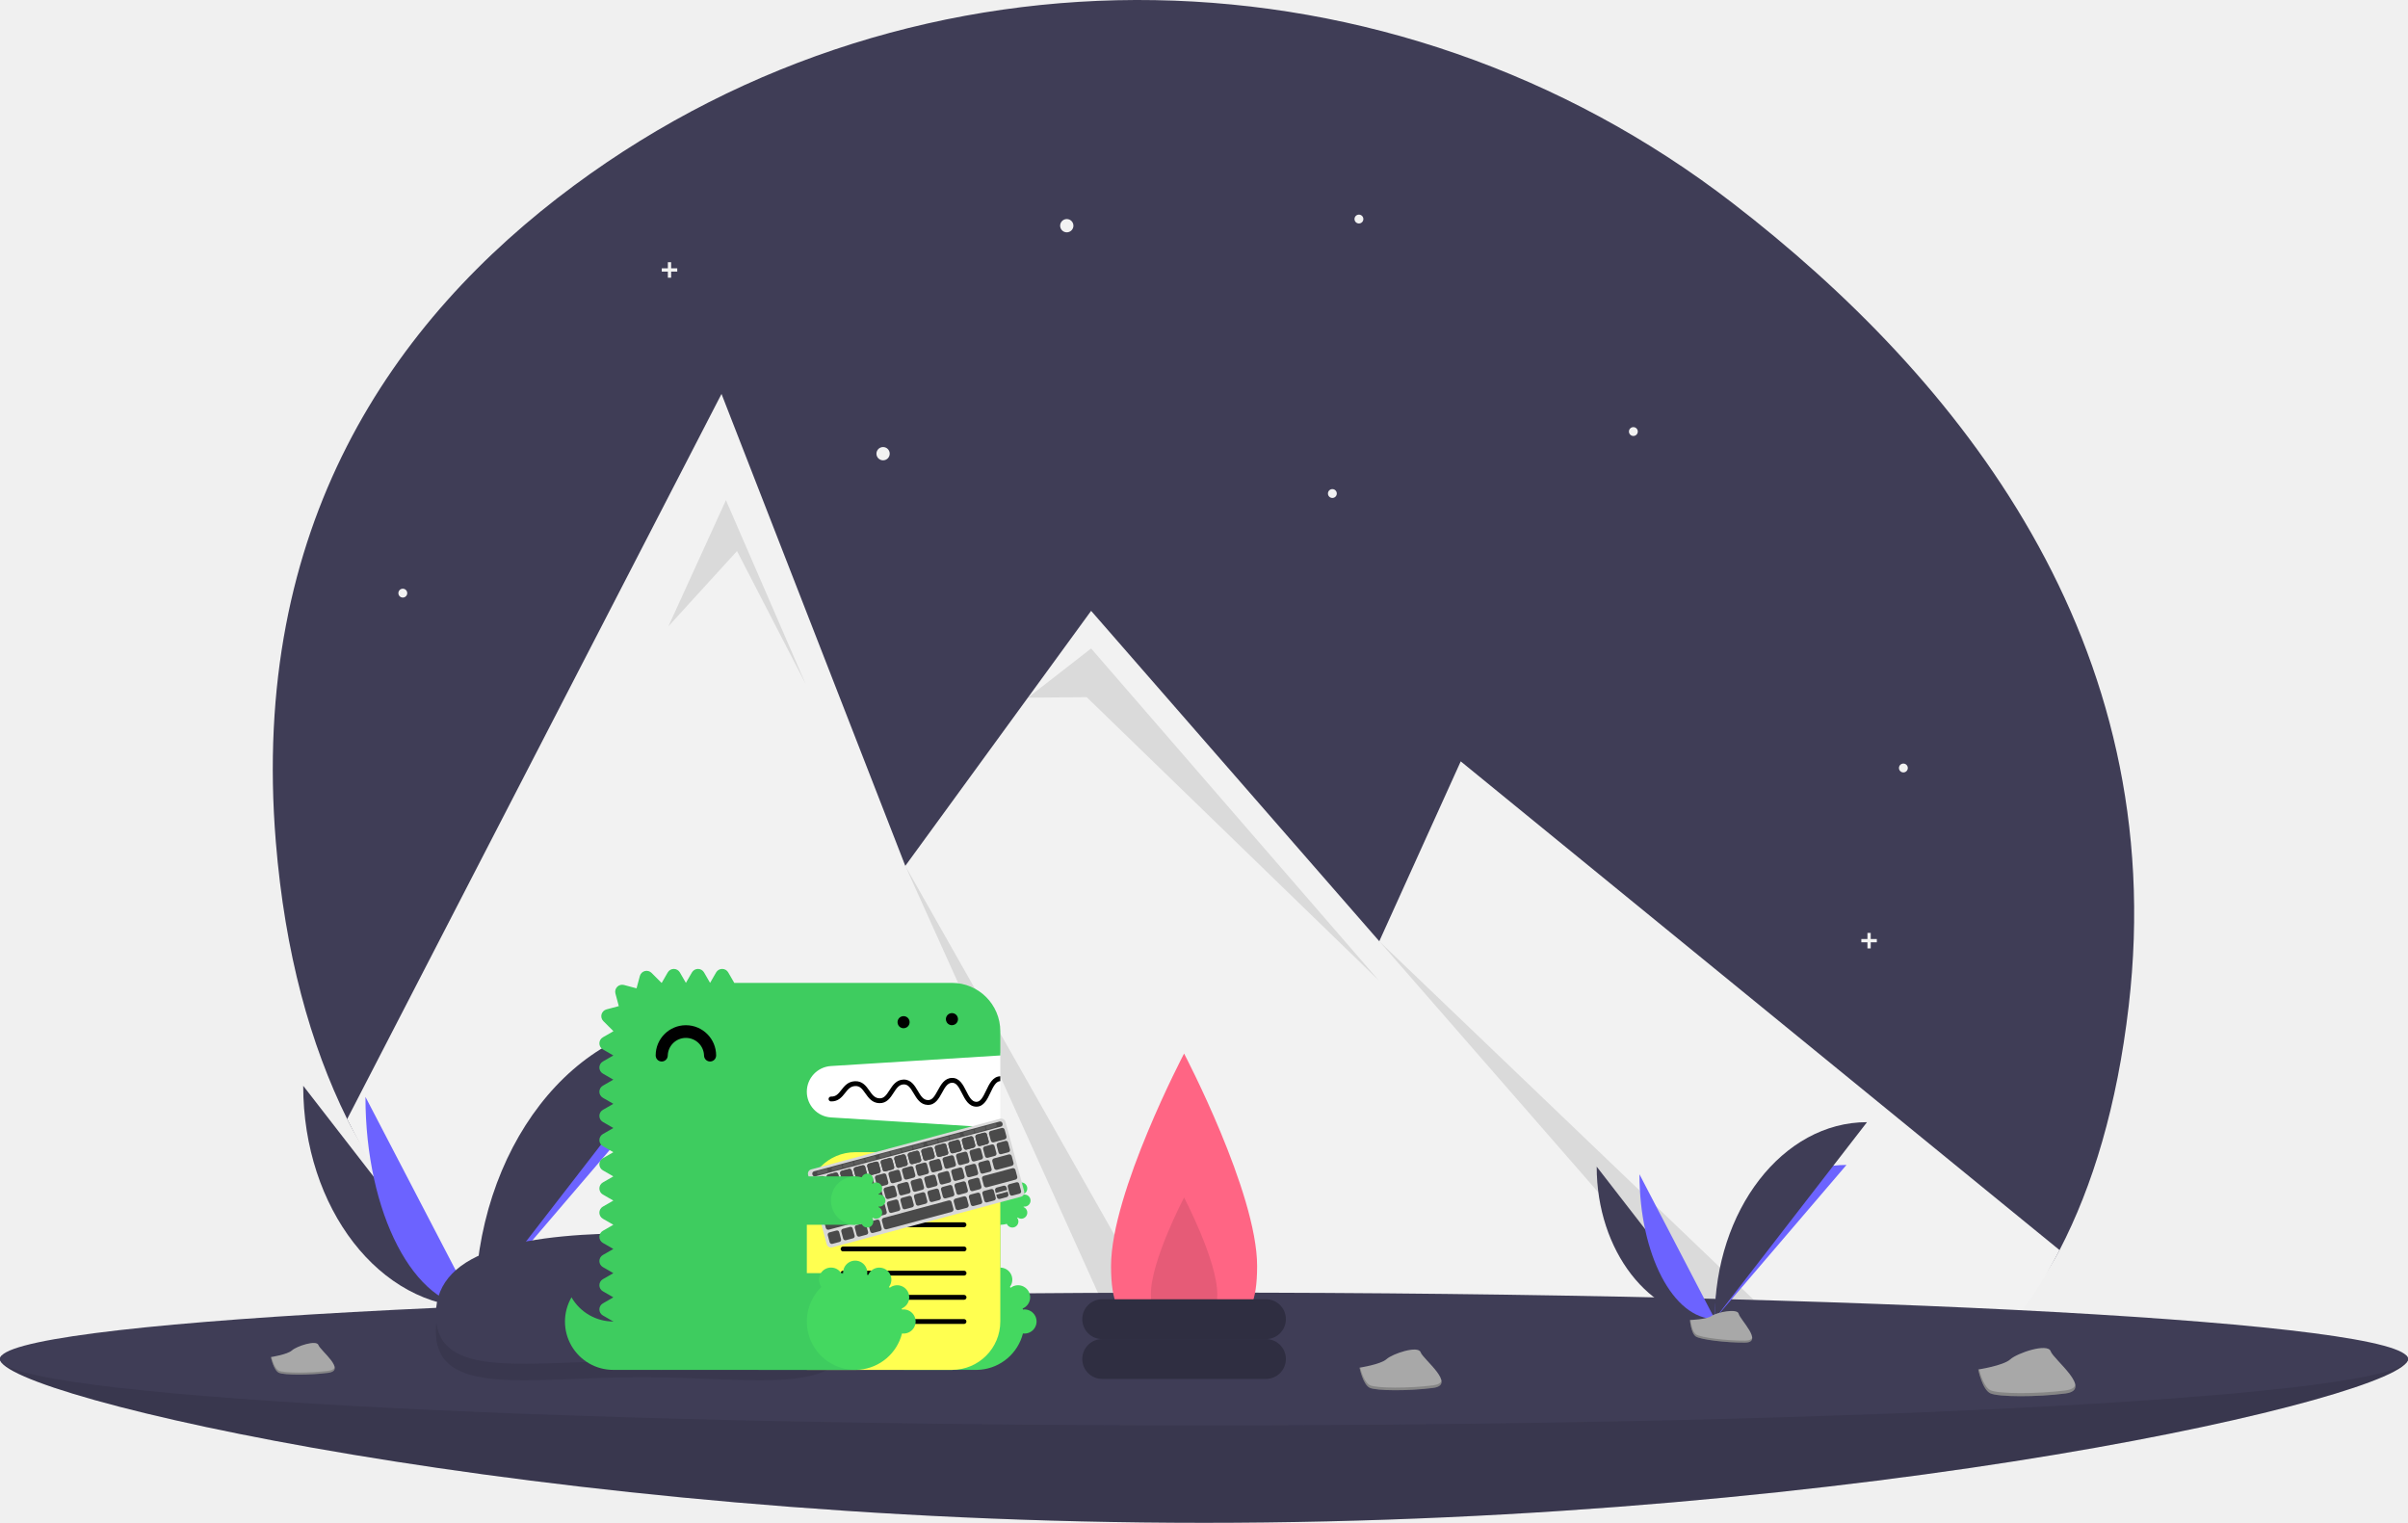
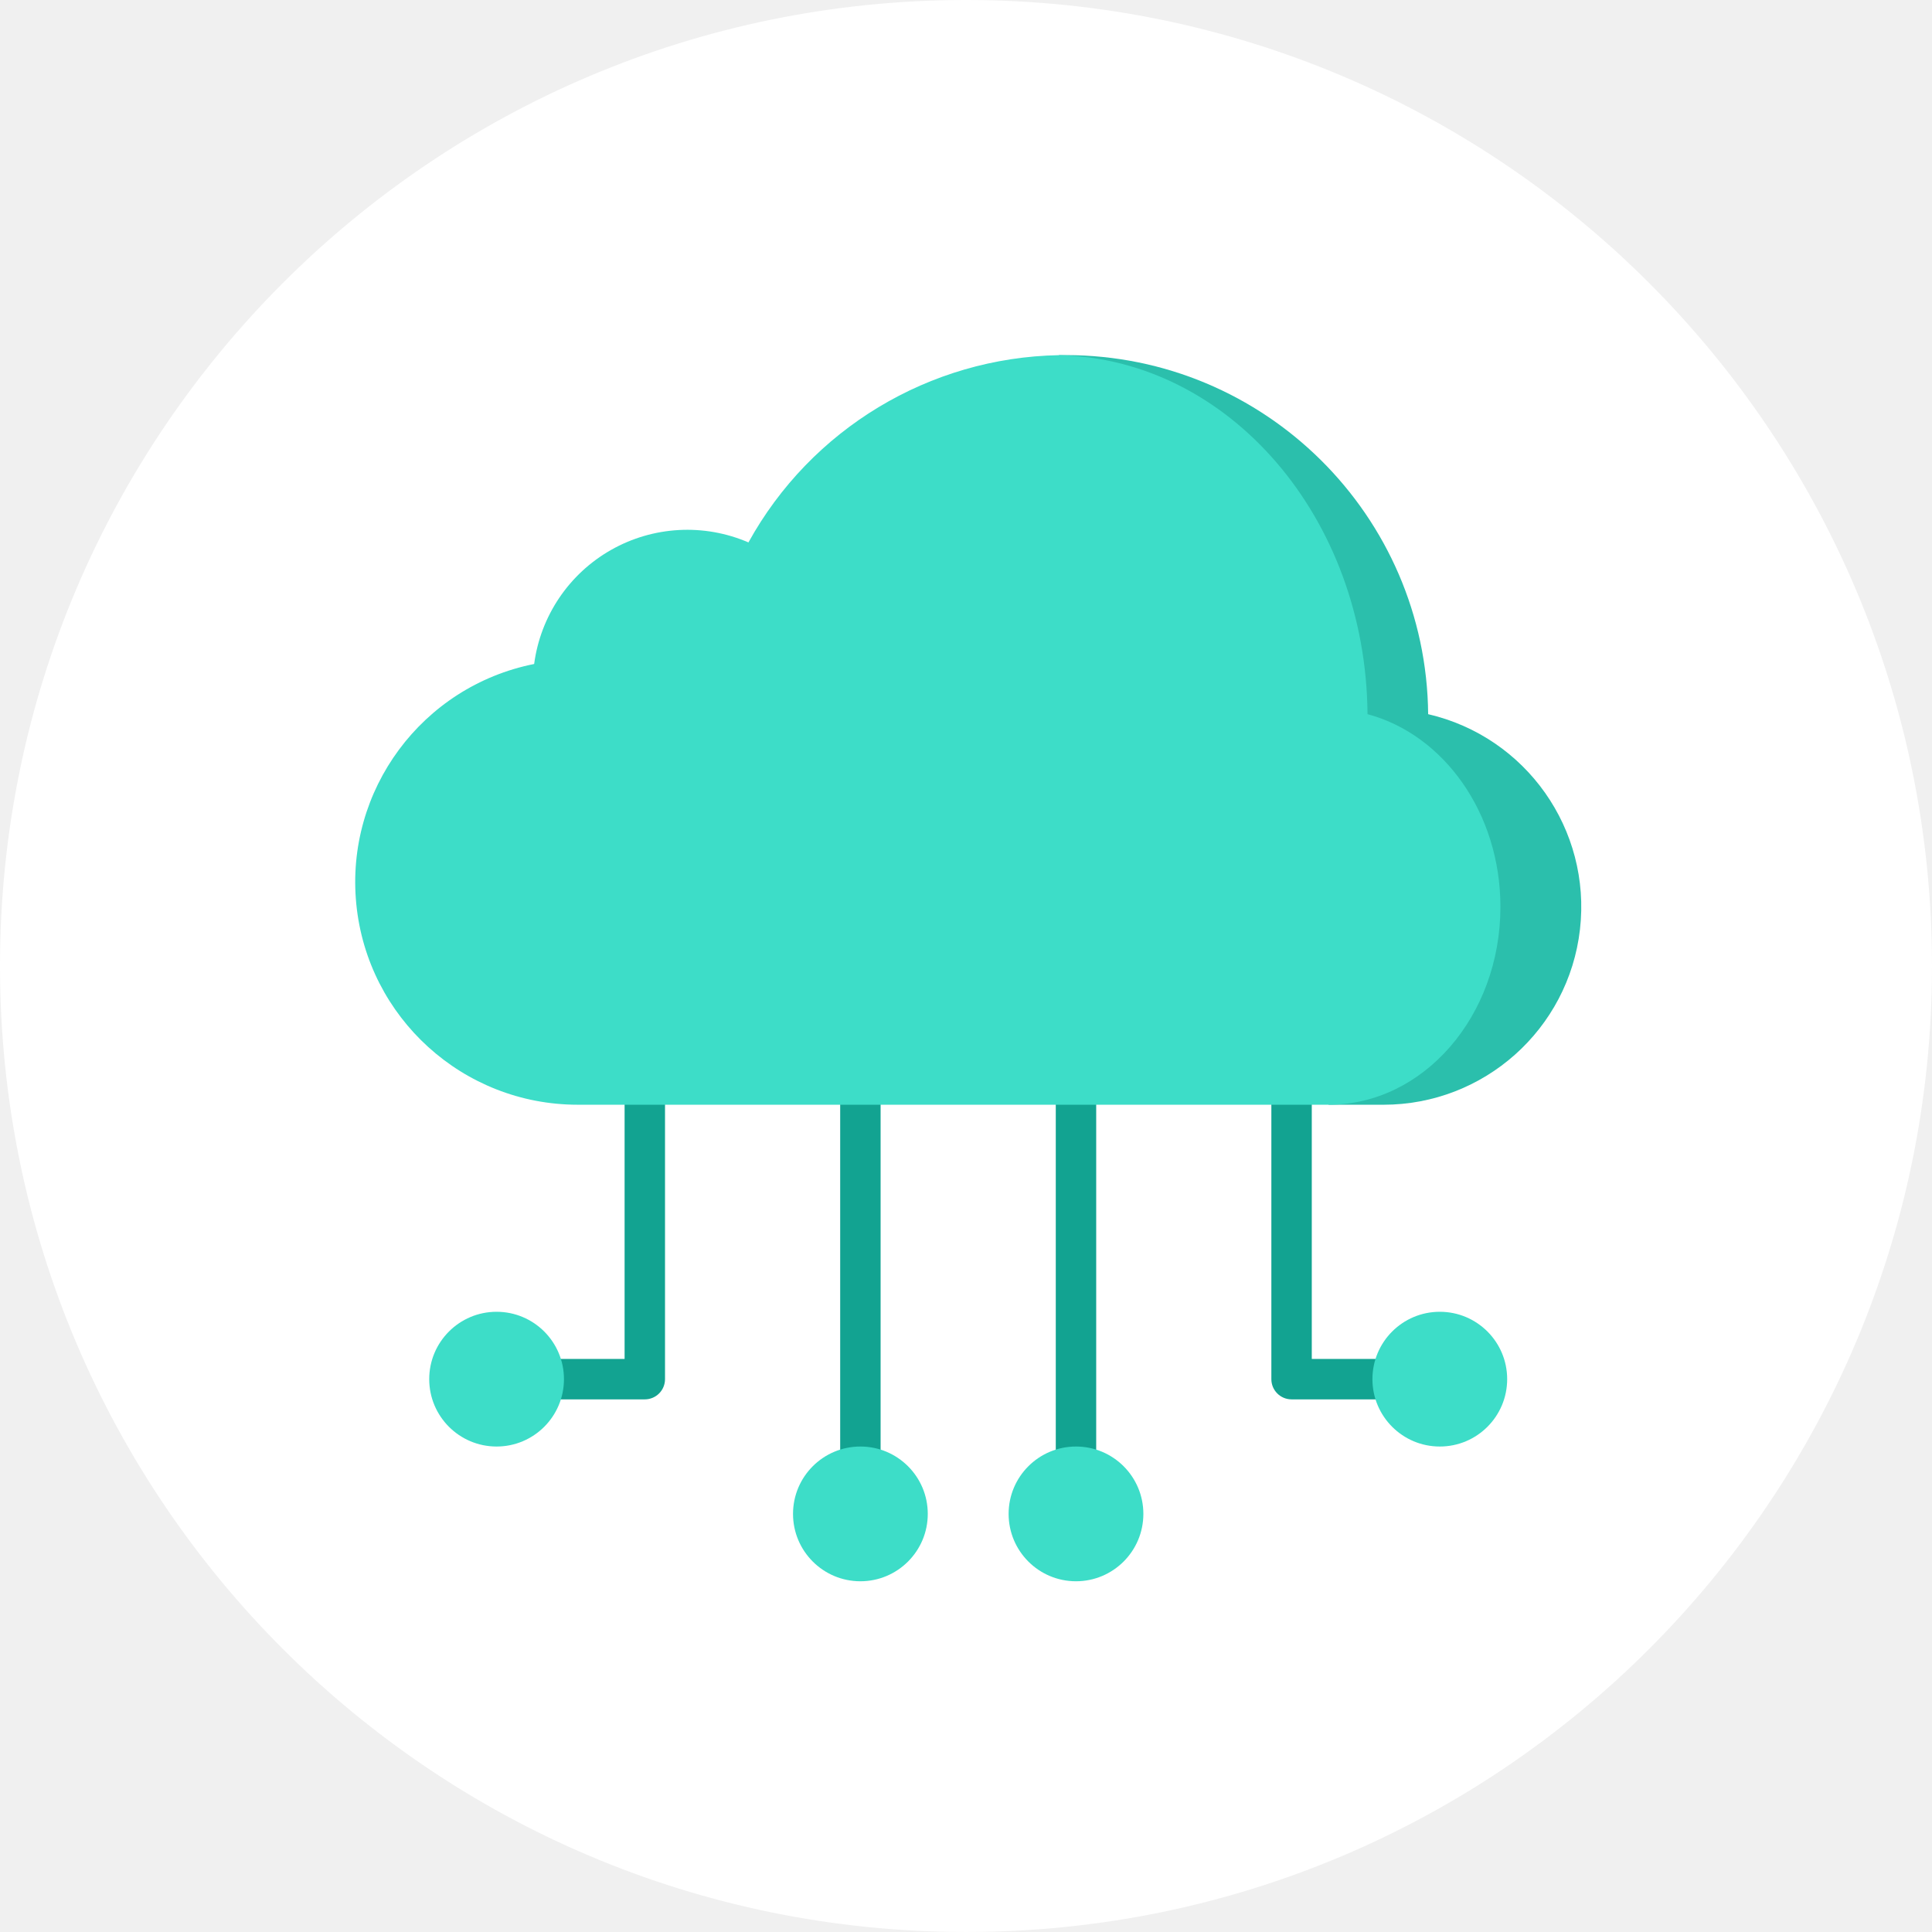
- <svg xmlns="http://www.w3.org/2000/svg" width="1088" height="687.962" viewBox="0 0 1088 687.962">
-   <g id="Group_12" data-name="Group 12" transform="translate(-57 -56)">
-     <g id="Group_11" data-name="Group 11" transform="translate(57 56)">
-       <path id="Path_83" data-name="Path 83" d="M1017.81,560.461c-5.27,45.15-16.22,81.4-31.25,110.31-20,38.52-54.21,54.04-84.77,70.28a193.275,193.275,0,0,1-27.46,11.94c-55.61,19.3-117.85,14.18-166.74,3.99a657.282,657.282,0,0,0-104.09-13.16q-14.97-.675-29.97-.67c-15.42.02-293.07,5.29-360.67-131.57-16.69-33.76-28.13-75-32.24-125.27-11.63-142.12,52.29-235.46,134.74-296.47,155.97-115.41,369.76-110.57,523.43,7.88C941.15,276.621,1036.99,396.031,1017.81,560.461Z" transform="translate(-56 -106.019)" fill="#3f3d56" />
-       <path id="Path_84" data-name="Path 84" d="M986.56,670.771c-20,38.52-47.21,64.04-77.77,80.28a193.272,193.272,0,0,1-27.46,11.94c-55.61,19.3-117.85,14.18-166.74,3.99a657.3,657.3,0,0,0-104.09-13.16q-14.97-.675-29.97-.67-23.13.03-46.25,1.72c-100.17,7.36-253.82-6.43-321.42-143.29L382,283.981,444.95,445.6l20.09,51.59,55.37-75.98L549,381.981l130.2,149.27,36.8-81.27L970.78,657.9l14.21,11.59Z" transform="translate(-56 -106.019)" fill="#f2f2f2" />
-       <path id="Path_85" data-name="Path 85" d="M302,282.962l26-57,36,83-31-60Z" opacity="0.1" />
-       <path id="Path_86" data-name="Path 86" d="M610.5,753.821q-14.97-.675-29.97-.67L465.04,497.191Z" transform="translate(-56 -106.019)" opacity="0.1" />
-       <path id="Path_87" data-name="Path 87" d="M464.411,315.191,493,292.962l130,150-132-128Z" opacity="0.1" />
-       <path id="Path_88" data-name="Path 88" d="M908.79,751.051a193.265,193.265,0,0,1-27.46,11.94L679.2,531.251Z" transform="translate(-56 -106.019)" opacity="0.1" />
-       <circle id="Ellipse_11" data-name="Ellipse 11" cx="3" cy="3" r="3" transform="translate(479 98.962)" fill="#f2f2f2" />
-       <circle id="Ellipse_12" data-name="Ellipse 12" cx="3" cy="3" r="3" transform="translate(396 201.962)" fill="#f2f2f2" />
-       <circle id="Ellipse_13" data-name="Ellipse 13" cx="2" cy="2" r="2" transform="translate(600 220.962)" fill="#f2f2f2" />
-       <circle id="Ellipse_14" data-name="Ellipse 14" cx="2" cy="2" r="2" transform="translate(180 265.962)" fill="#f2f2f2" />
-       <circle id="Ellipse_15" data-name="Ellipse 15" cx="2" cy="2" r="2" transform="translate(612 96.962)" fill="#f2f2f2" />
-       <circle id="Ellipse_16" data-name="Ellipse 16" cx="2" cy="2" r="2" transform="translate(736 192.962)" fill="#f2f2f2" />
-       <circle id="Ellipse_17" data-name="Ellipse 17" cx="2" cy="2" r="2" transform="translate(858 344.962)" fill="#f2f2f2" />
-       <path id="Path_89" data-name="Path 89" d="M306,121.222h-2.76v-2.76h-1.48v2.76H299V122.7h2.76v2.759h1.48V122.7H306Z" fill="#f2f2f2" />
-       <path id="Path_90" data-name="Path 90" d="M848,424.222h-2.76v-2.76h-1.48v2.76H841V425.7h2.76v2.759h1.48V425.7H848Z" fill="#f2f2f2" />
-       <path id="Path_91" data-name="Path 91" d="M1144,719.981c0,16.569-243.557,74-544,74s-544-57.431-544-74,243.557,14,544,14S1144,703.413,1144,719.981Z" transform="translate(-56 -106.019)" fill="#3f3d56" />
-       <path id="Path_92" data-name="Path 92" d="M1144,719.981c0,16.569-243.557,74-544,74s-544-57.431-544-74,243.557,14,544,14S1144,703.413,1144,719.981Z" transform="translate(-56 -106.019)" opacity="0.1" />
-       <ellipse id="Ellipse_18" data-name="Ellipse 18" cx="544" cy="30" rx="544" ry="30" transform="translate(0 583.962)" fill="#3f3d56" />
-       <path id="Path_93" data-name="Path 93" d="M624,677.981c0,33.137-14.775,24-33,24s-33,9.137-33-24,33-96,33-96S624,644.844,624,677.981Z" transform="translate(-56 -106.019)" fill="#ff6584" />
-       <path id="Path_94" data-name="Path 94" d="M606,690.66c0,15.062-6.716,10.909-15,10.909s-15,4.153-15-10.909,15-43.636,15-43.636S606,675.6,606,690.66Z" transform="translate(-56 -106.019)" opacity="0.1" />
-       <rect id="Rectangle_97" data-name="Rectangle 97" width="92" height="18" rx="9" transform="translate(489 604.962)" fill="#2f2e41" />
-       <rect id="Rectangle_98" data-name="Rectangle 98" width="92" height="18" rx="9" transform="translate(489 586.962)" fill="#2f2e41" />
-       <path id="Path_95" data-name="Path 95" d="M193,596.547c0,55.343,34.719,100.126,77.626,100.126" transform="translate(-56 -106.019)" fill="#3f3d56" />
-       <path id="Path_96" data-name="Path 96" d="M270.626,696.673c0-55.965,38.745-101.251,86.626-101.251" transform="translate(-56 -106.019)" fill="#6c63ff" />
-       <path id="Path_97" data-name="Path 97" d="M221.125,601.564c0,52.57,22.14,95.109,49.5,95.109" transform="translate(-56 -106.019)" fill="#6c63ff" />
-       <path id="Path_98" data-name="Path 98" d="M270.626,696.673c0-71.511,44.783-129.377,100.126-129.377" transform="translate(-56 -106.019)" fill="#3f3d56" />
-       <path id="Path_99" data-name="Path 99" d="M254.3,697.379s11.009-.339,14.326-2.7,16.934-5.183,17.757-1.395,16.544,18.844,4.115,18.945-28.879-1.936-32.19-3.953S254.3,697.379,254.3,697.379Z" transform="translate(-56 -106.019)" fill="#a8a8a8" />
-       <path id="Path_100" data-name="Path 100" d="M290.716,710.909c-12.429.1-28.879-1.936-32.19-3.953-2.522-1.536-3.527-7.048-3.863-9.591l-.368.014s.7,8.879,4.009,10.9,19.761,4.053,32.19,3.953c3.588-.029,4.827-1.305,4.759-3.2C294.755,710.174,293.386,710.887,290.716,710.909Z" transform="translate(-56 -106.019)" opacity="0.2" />
-       <path id="Path_101" data-name="Path 101" d="M777.429,633.081c0,38.029,23.857,68.8,53.341,68.8" transform="translate(-56 -106.019)" fill="#3f3d56" />
-       <path id="Path_102" data-name="Path 102" d="M830.769,701.882c0-38.456,26.623-69.575,59.525-69.575" transform="translate(-56 -106.019)" fill="#6c63ff" />
-       <path id="Path_103" data-name="Path 103" d="M796.755,636.528c0,36.124,15.213,65.354,34.014,65.354" transform="translate(-56 -106.019)" fill="#6c63ff" />
-       <path id="Path_104" data-name="Path 104" d="M830.769,701.882c0-49.139,30.773-88.9,68.8-88.9" transform="translate(-56 -106.019)" fill="#3f3d56" />
-       <path id="Path_105" data-name="Path 105" d="M819.548,702.367s7.565-.233,9.844-1.856,11.636-3.562,12.2-.958,11.368,12.949,2.828,13.018-19.844-1.33-22.119-2.716S819.548,702.367,819.548,702.367Z" transform="translate(-56 -106.019)" fill="#a8a8a8" />
-       <path id="Path_106" data-name="Path 106" d="M844.574,711.664c-8.54.069-19.844-1.33-22.119-2.716-1.733-1.056-2.423-4.843-2.654-6.59l-.253.01s.479,6.1,2.755,7.487,13.579,2.785,22.119,2.716c2.465-.02,3.317-.9,3.27-2.2C847.349,711.159,846.409,711.649,844.574,711.664Z" transform="translate(-56 -106.019)" opacity="0.2" />
-       <path id="Path_107" data-name="Path 107" d="M949.813,724.718s11.36-1.729,14.5-4.591,16.89-7.488,18.217-3.667,19.494,17.447,6.633,19.107-30.153,1.609-33.835-.065S949.813,724.718,949.813,724.718Z" transform="translate(-56 -106.019)" fill="#a8a8a8" />
-       <path id="Path_108" data-name="Path 108" d="M989.228,734.173c-12.86,1.659-30.153,1.609-33.835-.065-2.8-1.275-4.535-6.858-5.2-9.45l-.379.061s1.833,9.109,5.516,10.783,20.975,1.725,33.835.065c3.712-.479,4.836-1.956,4.529-3.906C993.319,732.907,991.991,733.817,989.228,734.173Z" transform="translate(-56 -106.019)" opacity="0.2" />
-       <path id="Path_109" data-name="Path 109" d="M670.26,723.9s9.587-1.459,12.237-3.875,14.255-6.32,15.374-3.095,16.452,14.725,5.6,16.125-25.448,1.358-28.555-.055S670.26,723.9,670.26,723.9Z" transform="translate(-56 -106.019)" fill="#a8a8a8" />
-       <path id="Path_110" data-name="Path 110" d="M703.524,731.875c-10.853,1.4-25.448,1.358-28.555-.055-2.367-1.076-3.827-5.788-4.39-7.976l-.32.051s1.547,7.687,4.655,9.1,17.7,1.456,28.555.055c3.133-.4,4.081-1.651,3.822-3.3C706.977,730.807,705.856,731.575,703.524,731.875Z" transform="translate(-56 -106.019)" opacity="0.2" />
-       <path id="Path_111" data-name="Path 111" d="M178.389,719.109s7.463-1.136,9.527-3.016,11.1-4.92,11.969-2.409,12.808,11.463,4.358,12.553-19.811,1.057-22.23-.043S178.389,719.109,178.389,719.109Z" transform="translate(-56 -106.019)" fill="#a8a8a8" />
-       <path id="Path_112" data-name="Path 112" d="M204.285,725.321c-8.449,1.09-19.811,1.057-22.23-.043-1.842-.838-2.979-4.506-3.417-6.209l-.249.04s1.2,5.984,3.624,7.085,13.781,1.133,22.23.043c2.439-.315,3.177-1.285,2.976-2.566C206.973,724.489,206.1,725.087,204.285,725.321Z" transform="translate(-56 -106.019)" opacity="0.2" />
-       <path id="Path_113" data-name="Path 113" d="M439.7,707.337c0,30.22-42.124,20.873-93.7,20.873s-93.074,9.347-93.074-20.873,42.118-36.793,93.694-36.793S439.7,677.117,439.7,707.337Z" transform="translate(-56 -106.019)" opacity="0.1" />
-       <path id="Path_114" data-name="Path 114" d="M439.7,699.9c0,30.22-42.124,20.873-93.7,20.873s-93.074,9.347-93.074-20.873S295.04,663.1,346.616,663.1,439.7,669.676,439.7,699.9Z" transform="translate(-56 -106.019)" fill="#3f3d56" />
+ <svg xmlns="http://www.w3.org/2000/svg" viewBox="0 0 149.661 149.661">
+   <defs>
+     <clipPath id="cloud">
+       <circle cx="74.83" cy="74.83" r="74.83" transform="translate(0 0)" />
+     </clipPath>
+   </defs>
+   <g transform="translate(-603 -889)">
+     <g style="clip-path:url(#cloud);" transform="translate(603 889)">
+       <circle style="fill:#fff;" cx="79.71" cy="79.71" r="79.71" transform="translate(-3.253 -4.338)" />
    </g>
-     <g id="docusaurus_keytar" transform="translate(312.271 493.733)">
-       <path id="Path_40" data-name="Path 40" d="M99,52h91.791V89.153H99Z" transform="translate(5.904 -14.001)" fill="#fff" fill-rule="evenodd" />
-       <path id="Path_41" data-name="Path 41" d="M24.855,163.927A21.828,21.828,0,0,1,5.947,153a21.829,21.829,0,0,0,18.908,32.782H46.71V163.927Z" transform="translate(-3 -4.634)" fill="#3ecc5f" fill-rule="evenodd" />
-       <path id="Path_42" data-name="Path 42" d="M121.861,61.1l76.514-4.782V45.39A21.854,21.854,0,0,0,176.52,23.535H78.173L75.441,18.8a3.154,3.154,0,0,0-5.464,0l-2.732,4.732L64.513,18.8a3.154,3.154,0,0,0-5.464,0l-2.732,4.732L53.586,18.8a3.154,3.154,0,0,0-5.464,0L45.39,23.535c-.024,0-.046,0-.071,0l-4.526-4.525a3.153,3.153,0,0,0-5.276,1.414l-1.5,5.577-5.674-1.521a3.154,3.154,0,0,0-3.863,3.864L26,34.023l-5.575,1.494a3.155,3.155,0,0,0-1.416,5.278l4.526,4.526c0,.023,0,.046,0,.07L18.8,48.122a3.154,3.154,0,0,0,0,5.464l4.732,2.732L18.8,59.05a3.154,3.154,0,0,0,0,5.464l4.732,2.732L18.8,69.977a3.154,3.154,0,0,0,0,5.464l4.732,2.732L18.8,80.9a3.154,3.154,0,0,0,0,5.464L23.535,89.1,18.8,91.832a3.154,3.154,0,0,0,0,5.464l4.732,2.732L18.8,102.76a3.154,3.154,0,0,0,0,5.464l4.732,2.732L18.8,113.687a3.154,3.154,0,0,0,0,5.464l4.732,2.732L18.8,124.615a3.154,3.154,0,0,0,0,5.464l4.732,2.732L18.8,135.542a3.154,3.154,0,0,0,0,5.464l4.732,2.732L18.8,146.469a3.154,3.154,0,0,0,0,5.464l4.732,2.732L18.8,157.4a3.154,3.154,0,0,0,0,5.464l4.732,2.732L18.8,168.324a3.154,3.154,0,0,0,0,5.464l4.732,2.732A21.854,21.854,0,0,0,45.39,198.375H176.52a21.854,21.854,0,0,0,21.855-21.855V89.1l-76.514-4.782a11.632,11.632,0,0,1,0-23.219" transform="translate(-1.681 -17.226)" fill="#3ecc5f" fill-rule="evenodd" />
-       <path id="Path_43" data-name="Path 43" d="M143,186.71h32.782V143H143Z" transform="translate(9.984 -5.561)" fill="#3ecc5f" fill-rule="evenodd" />
-       <path id="Path_44" data-name="Path 44" d="M196.71,159.855a5.438,5.438,0,0,0-.7.07c-.042-.164-.081-.329-.127-.493a5.457,5.457,0,1,0-5.4-9.372q-.181-.185-.366-.367a5.454,5.454,0,1,0-9.384-5.4c-.162-.046-.325-.084-.486-.126a5.467,5.467,0,1,0-10.788,0c-.162.042-.325.08-.486.126a5.457,5.457,0,1,0-9.384,5.4,21.843,21.843,0,1,0,36.421,21.02,5.452,5.452,0,1,0,.7-10.858" transform="translate(10.912 -6.025)" fill="#44d860" fill-rule="evenodd" />
-       <path id="Path_45" data-name="Path 45" d="M153,124.855h32.782V103H153Z" transform="translate(10.912 -9.271)" fill="#3ecc5f" fill-rule="evenodd" />
-       <path id="Path_46" data-name="Path 46" d="M194.855,116.765a2.732,2.732,0,1,0,0-5.464,2.811,2.811,0,0,0-.349.035c-.022-.082-.04-.164-.063-.246a2.733,2.733,0,0,0-1.052-5.253,2.7,2.7,0,0,0-1.648.566q-.09-.093-.184-.184a2.7,2.7,0,0,0,.553-1.633,2.732,2.732,0,0,0-5.245-1.07,10.928,10.928,0,1,0,0,21.031,2.732,2.732,0,0,0,5.245-1.07,2.7,2.7,0,0,0-.553-1.633q.093-.09.184-.184a2.7,2.7,0,0,0,1.648.566,2.732,2.732,0,0,0,1.052-5.253c.023-.081.042-.164.063-.246a2.814,2.814,0,0,0,.349.035" transform="translate(12.767 -9.377)" fill="#44d860" fill-rule="evenodd" />
-       <path id="Path_47" data-name="Path 47" d="M65.087,56.891a2.732,2.732,0,0,1-2.732-2.732,8.2,8.2,0,0,0-16.391,0,2.732,2.732,0,0,1-5.464,0,13.659,13.659,0,0,1,27.319,0,2.732,2.732,0,0,1-2.732,2.732" transform="translate(0.478 -15.068)" fill-rule="evenodd" />
-       <path id="Path_48" data-name="Path 48" d="M103,191.347h65.565a21.854,21.854,0,0,0,21.855-21.855V93H124.855A21.854,21.854,0,0,0,103,114.855Z" transform="translate(6.275 -10.199)" fill="#ffff50" fill-rule="evenodd" />
-       <path id="Path_49" data-name="Path 49" d="M173.216,129.787H118.535a1.093,1.093,0,1,1,0-2.185h54.681a1.093,1.093,0,0,1,0,2.185m0,21.855H118.535a1.093,1.093,0,1,1,0-2.186h54.681a1.093,1.093,0,0,1,0,2.186m0,21.855H118.535a1.093,1.093,0,1,1,0-2.185h54.681a1.093,1.093,0,0,1,0,2.185m0-54.434H118.535a1.093,1.093,0,1,1,0-2.185h54.681a1.093,1.093,0,0,1,0,2.185m0,21.652H118.535a1.093,1.093,0,1,1,0-2.186h54.681a1.093,1.093,0,0,1,0,2.186m0,21.855H118.535a1.093,1.093,0,1,1,0-2.186h54.681a1.093,1.093,0,0,1,0,2.186M189.585,61.611c-.013,0-.024-.007-.037-.005-3.377.115-4.974,3.492-6.384,6.472-1.471,3.114-2.608,5.139-4.473,5.078-2.064-.074-3.244-2.406-4.494-4.874-1.436-2.835-3.075-6.049-6.516-5.929-3.329.114-4.932,3.053-6.346,5.646-1.5,2.762-2.529,4.442-4.5,4.364-2.106-.076-3.225-1.972-4.52-4.167-1.444-2.443-3.112-5.191-6.487-5.1-3.272.113-4.879,2.606-6.3,4.808-1.5,2.328-2.552,3.746-4.551,3.662-2.156-.076-3.27-1.65-4.558-3.472-1.447-2.047-3.077-4.363-6.442-4.251-3.2.109-4.807,2.153-6.224,3.954-1.346,1.709-2.4,3.062-4.621,2.977a1.093,1.093,0,0,0-.079,2.186c3.3.11,4.967-1.967,6.417-3.81,1.286-1.635,2.4-3.045,4.582-3.12,2.1-.09,3.091,1.218,4.584,3.327,1.417,2,3.026,4.277,6.263,4.394,3.391.114,5.022-2.42,6.467-4.663,1.292-2,2.406-3.734,4.535-3.807,1.959-.073,3.026,1.475,4.529,4.022,1.417,2.4,3.023,5.121,6.324,5.241,3.415.118,5.064-2.863,6.5-5.5,1.245-2.282,2.419-4.437,4.5-4.509,1.959-.046,2.981,1.743,4.492,4.732,1.412,2.79,3.013,5.95,6.365,6.071l.185,0c3.348,0,4.937-3.36,6.343-6.331,1.245-2.634,2.423-5.114,4.444-5.216Z" transform="translate(7.109 -13.11)" fill-rule="evenodd" />
-       <path id="Path_50" data-name="Path 50" d="M83,186.71h43.71V143H83Z" transform="translate(4.42 -5.561)" fill="#3ecc5f" fill-rule="evenodd" />
-       <g id="Group_8" data-name="Group 8" transform="matrix(0.966, -0.259, 0.259, 0.966, 109.327, 91.085)">
-         <rect id="Rectangle_3" data-name="Rectangle 3" width="92.361" height="36.462" rx="2" transform="translate(0 0)" fill="#d8d8d8" />
-         <g id="Group_2" data-name="Group 2" transform="translate(1.531 23.03)">
-           <rect id="Rectangle_4" data-name="Rectangle 4" width="5.336" height="5.336" rx="1" transform="translate(16.797 0)" fill="#4a4a4a" />
-           <rect id="Rectangle_5" data-name="Rectangle 5" width="5.336" height="5.336" rx="1" transform="translate(23.12 0)" fill="#4a4a4a" />
-           <rect id="Rectangle_6" data-name="Rectangle 6" width="5.336" height="5.336" rx="1" transform="translate(29.444 0)" fill="#4a4a4a" />
-           <rect id="Rectangle_7" data-name="Rectangle 7" width="5.336" height="5.336" rx="1" transform="translate(35.768 0)" fill="#4a4a4a" />
-           <rect id="Rectangle_8" data-name="Rectangle 8" width="5.336" height="5.336" rx="1" transform="translate(42.091 0)" fill="#4a4a4a" />
-           <rect id="Rectangle_9" data-name="Rectangle 9" width="5.336" height="5.336" rx="1" transform="translate(48.415 0)" fill="#4a4a4a" />
-           <rect id="Rectangle_10" data-name="Rectangle 10" width="5.336" height="5.336" rx="1" transform="translate(54.739 0)" fill="#4a4a4a" />
-           <rect id="Rectangle_11" data-name="Rectangle 11" width="5.336" height="5.336" rx="1" transform="translate(61.063 0)" fill="#4a4a4a" />
-           <rect id="Rectangle_12" data-name="Rectangle 12" width="5.336" height="5.336" rx="1" transform="translate(67.386 0)" fill="#4a4a4a" />
-           <path id="Path_51" data-name="Path 51" d="M1.093,0H14.518a1.093,1.093,0,0,1,1.093,1.093V4.243a1.093,1.093,0,0,1-1.093,1.093H1.093A1.093,1.093,0,0,1,0,4.243V1.093A1.093,1.093,0,0,1,1.093,0ZM75,0H88.426a1.093,1.093,0,0,1,1.093,1.093V4.243a1.093,1.093,0,0,1-1.093,1.093H75a1.093,1.093,0,0,1-1.093-1.093V1.093A1.093,1.093,0,0,1,75,0Z" transform="translate(0 0)" fill="#4a4a4a" fill-rule="evenodd" />
-         </g>
-         <g id="Group_3" data-name="Group 3" transform="translate(1.531 10.261)">
-           <path id="Path_52" data-name="Path 52" d="M1.093,0H6.218A1.093,1.093,0,0,1,7.31,1.093V4.242A1.093,1.093,0,0,1,6.218,5.335H1.093A1.093,1.093,0,0,1,0,4.242V1.093A1.093,1.093,0,0,1,1.093,0Z" transform="translate(0 0)" fill="#4a4a4a" fill-rule="evenodd" />
-           <rect id="Rectangle_13" data-name="Rectangle 13" width="5.336" height="5.336" rx="1" transform="translate(8.299 0)" fill="#4a4a4a" />
-           <rect id="Rectangle_14" data-name="Rectangle 14" width="5.336" height="5.336" rx="1" transform="translate(14.623 0)" fill="#4a4a4a" />
-           <rect id="Rectangle_15" data-name="Rectangle 15" width="5.336" height="5.336" rx="1" transform="translate(20.947 0)" fill="#4a4a4a" />
-           <rect id="Rectangle_16" data-name="Rectangle 16" width="5.336" height="5.336" rx="1" transform="translate(27.271 0)" fill="#4a4a4a" />
-           <rect id="Rectangle_17" data-name="Rectangle 17" width="5.336" height="5.336" rx="1" transform="translate(33.594 0)" fill="#4a4a4a" />
-           <rect id="Rectangle_18" data-name="Rectangle 18" width="5.336" height="5.336" rx="1" transform="translate(39.918 0)" fill="#4a4a4a" />
-           <rect id="Rectangle_19" data-name="Rectangle 19" width="5.336" height="5.336" rx="1" transform="translate(46.242 0)" fill="#4a4a4a" />
-           <rect id="Rectangle_20" data-name="Rectangle 20" width="5.336" height="5.336" rx="1" transform="translate(52.565 0)" fill="#4a4a4a" />
-           <rect id="Rectangle_21" data-name="Rectangle 21" width="5.336" height="5.336" rx="1" transform="translate(58.888 0)" fill="#4a4a4a" />
-           <rect id="Rectangle_22" data-name="Rectangle 22" width="5.336" height="5.336" rx="1" transform="translate(65.212 0)" fill="#4a4a4a" />
-           <rect id="Rectangle_23" data-name="Rectangle 23" width="5.336" height="5.336" rx="1" transform="translate(71.536 0)" fill="#4a4a4a" />
-           <rect id="Rectangle_24" data-name="Rectangle 24" width="5.336" height="5.336" rx="1" transform="translate(77.859 0)" fill="#4a4a4a" />
-           <rect id="Rectangle_25" data-name="Rectangle 25" width="5.336" height="5.336" rx="1" transform="translate(84.183 0)" fill="#4a4a4a" />
-         </g>
-         <g id="Group_4" data-name="Group 4" transform="translate(91.05 9.546) rotate(180)">
-           <path id="Path_53" data-name="Path 53" d="M1.093,0H6.219A1.093,1.093,0,0,1,7.312,1.093v3.15A1.093,1.093,0,0,1,6.219,5.336H1.093A1.093,1.093,0,0,1,0,4.243V1.093A1.093,1.093,0,0,1,1.093,0Z" transform="translate(0 0)" fill="#4a4a4a" fill-rule="evenodd" />
-           <rect id="Rectangle_26" data-name="Rectangle 26" width="5.336" height="5.336" rx="1" transform="translate(8.299 0)" fill="#4a4a4a" />
-           <rect id="Rectangle_27" data-name="Rectangle 27" width="5.336" height="5.336" rx="1" transform="translate(14.623 0)" fill="#4a4a4a" />
-           <rect id="Rectangle_28" data-name="Rectangle 28" width="5.336" height="5.336" rx="1" transform="translate(20.947 0)" fill="#4a4a4a" />
-           <rect id="Rectangle_29" data-name="Rectangle 29" width="5.336" height="5.336" rx="1" transform="translate(27.271 0)" fill="#4a4a4a" />
-           <rect id="Rectangle_30" data-name="Rectangle 30" width="5.336" height="5.336" rx="1" transform="translate(33.594 0)" fill="#4a4a4a" />
-           <rect id="Rectangle_31" data-name="Rectangle 31" width="5.336" height="5.336" rx="1" transform="translate(39.918 0)" fill="#4a4a4a" />
-           <rect id="Rectangle_32" data-name="Rectangle 32" width="5.336" height="5.336" rx="1" transform="translate(46.242 0)" fill="#4a4a4a" />
-           <rect id="Rectangle_33" data-name="Rectangle 33" width="5.336" height="5.336" rx="1" transform="translate(52.565 0)" fill="#4a4a4a" />
-           <rect id="Rectangle_34" data-name="Rectangle 34" width="5.336" height="5.336" rx="1" transform="translate(58.889 0)" fill="#4a4a4a" />
-           <rect id="Rectangle_35" data-name="Rectangle 35" width="5.336" height="5.336" rx="1" transform="translate(65.213 0)" fill="#4a4a4a" />
-           <rect id="Rectangle_36" data-name="Rectangle 36" width="5.336" height="5.336" rx="1" transform="translate(71.537 0)" fill="#4a4a4a" />
-           <rect id="Rectangle_37" data-name="Rectangle 37" width="5.336" height="5.336" rx="1" transform="translate(77.86 0)" fill="#4a4a4a" />
-           <rect id="Rectangle_38" data-name="Rectangle 38" width="5.336" height="5.336" rx="1" transform="translate(84.183 0)" fill="#4a4a4a" />
-           <rect id="Rectangle_39" data-name="Rectangle 39" width="5.336" height="5.336" rx="1" transform="translate(8.299 0)" fill="#4a4a4a" />
-           <rect id="Rectangle_40" data-name="Rectangle 40" width="5.336" height="5.336" rx="1" transform="translate(14.623 0)" fill="#4a4a4a" />
-           <rect id="Rectangle_41" data-name="Rectangle 41" width="5.336" height="5.336" rx="1" transform="translate(20.947 0)" fill="#4a4a4a" />
-           <rect id="Rectangle_42" data-name="Rectangle 42" width="5.336" height="5.336" rx="1" transform="translate(27.271 0)" fill="#4a4a4a" />
-           <rect id="Rectangle_43" data-name="Rectangle 43" width="5.336" height="5.336" rx="1" transform="translate(33.594 0)" fill="#4a4a4a" />
-           <rect id="Rectangle_44" data-name="Rectangle 44" width="5.336" height="5.336" rx="1" transform="translate(39.918 0)" fill="#4a4a4a" />
-           <rect id="Rectangle_45" data-name="Rectangle 45" width="5.336" height="5.336" rx="1" transform="translate(46.242 0)" fill="#4a4a4a" />
-           <rect id="Rectangle_46" data-name="Rectangle 46" width="5.336" height="5.336" rx="1" transform="translate(52.565 0)" fill="#4a4a4a" />
-           <rect id="Rectangle_47" data-name="Rectangle 47" width="5.336" height="5.336" rx="1" transform="translate(58.889 0)" fill="#4a4a4a" />
-           <rect id="Rectangle_48" data-name="Rectangle 48" width="5.336" height="5.336" rx="1" transform="translate(65.213 0)" fill="#4a4a4a" />
-           <rect id="Rectangle_49" data-name="Rectangle 49" width="5.336" height="5.336" rx="1" transform="translate(71.537 0)" fill="#4a4a4a" />
-           <rect id="Rectangle_50" data-name="Rectangle 50" width="5.336" height="5.336" rx="1" transform="translate(77.86 0)" fill="#4a4a4a" />
-           <rect id="Rectangle_51" data-name="Rectangle 51" width="5.336" height="5.336" rx="1" transform="translate(84.183 0)" fill="#4a4a4a" />
-         </g>
-         <g id="Group_6" data-name="Group 6" transform="translate(1.531 16.584)">
-           <path id="Path_54" data-name="Path 54" d="M1.093,0h7.3A1.093,1.093,0,0,1,9.485,1.093v3.15A1.093,1.093,0,0,1,8.392,5.336h-7.3A1.093,1.093,0,0,1,0,4.243V1.094A1.093,1.093,0,0,1,1.093,0Z" transform="translate(0 0)" fill="#4a4a4a" fill-rule="evenodd" />
-           <g id="Group_5" data-name="Group 5" transform="translate(10.671 0)">
-             <rect id="Rectangle_52" data-name="Rectangle 52" width="5.336" height="5.336" rx="1" fill="#4a4a4a" />
-             <rect id="Rectangle_53" data-name="Rectangle 53" width="5.336" height="5.336" rx="1" transform="translate(6.324 0)" fill="#4a4a4a" />
-             <rect id="Rectangle_54" data-name="Rectangle 54" width="5.336" height="5.336" rx="1" transform="translate(12.647 0)" fill="#4a4a4a" />
-             <rect id="Rectangle_55" data-name="Rectangle 55" width="5.336" height="5.336" rx="1" transform="translate(18.971 0)" fill="#4a4a4a" />
-             <rect id="Rectangle_56" data-name="Rectangle 56" width="5.336" height="5.336" rx="1" transform="translate(25.295 0)" fill="#4a4a4a" />
-             <rect id="Rectangle_57" data-name="Rectangle 57" width="5.336" height="5.336" rx="1" transform="translate(31.619 0)" fill="#4a4a4a" />
-             <rect id="Rectangle_58" data-name="Rectangle 58" width="5.336" height="5.336" rx="1" transform="translate(37.942 0)" fill="#4a4a4a" />
-             <rect id="Rectangle_59" data-name="Rectangle 59" width="5.336" height="5.336" rx="1" transform="translate(44.265 0)" fill="#4a4a4a" />
-             <rect id="Rectangle_60" data-name="Rectangle 60" width="5.336" height="5.336" rx="1" transform="translate(50.589 0)" fill="#4a4a4a" />
-             <rect id="Rectangle_61" data-name="Rectangle 61" width="5.336" height="5.336" rx="1" transform="translate(56.912 0)" fill="#4a4a4a" />
-             <rect id="Rectangle_62" data-name="Rectangle 62" width="5.336" height="5.336" rx="1" transform="translate(63.236 0)" fill="#4a4a4a" />
-           </g>
-           <path id="Path_55" data-name="Path 55" d="M1.094,0H8A1.093,1.093,0,0,1,9.091,1.093v3.15A1.093,1.093,0,0,1,8,5.336H1.093A1.093,1.093,0,0,1,0,4.243V1.094A1.093,1.093,0,0,1,1.093,0Z" transform="translate(80.428 0)" fill="#4a4a4a" fill-rule="evenodd" />
-         </g>
-         <g id="Group_7" data-name="Group 7" transform="translate(1.531 29.627)">
-           <rect id="Rectangle_63" data-name="Rectangle 63" width="5.336" height="5.336" rx="1" transform="translate(0 0)" fill="#4a4a4a" />
-           <rect id="Rectangle_64" data-name="Rectangle 64" width="5.336" height="5.336" rx="1" transform="translate(6.324 0)" fill="#4a4a4a" />
-           <rect id="Rectangle_65" data-name="Rectangle 65" width="5.336" height="5.336" rx="1" transform="translate(12.647 0)" fill="#4a4a4a" />
-           <rect id="Rectangle_66" data-name="Rectangle 66" width="5.336" height="5.336" rx="1" transform="translate(18.971 0)" fill="#4a4a4a" />
-           <path id="Path_56" data-name="Path 56" d="M1.093,0H31.515a1.093,1.093,0,0,1,1.093,1.093V4.244a1.093,1.093,0,0,1-1.093,1.093H1.093A1.093,1.093,0,0,1,0,4.244V1.093A1.093,1.093,0,0,1,1.093,0ZM34.687,0h3.942a1.093,1.093,0,0,1,1.093,1.093V4.244a1.093,1.093,0,0,1-1.093,1.093H34.687a1.093,1.093,0,0,1-1.093-1.093V1.093A1.093,1.093,0,0,1,34.687,0Z" transform="translate(25.294 0)" fill="#4a4a4a" fill-rule="evenodd" />
-           <rect id="Rectangle_67" data-name="Rectangle 67" width="5.336" height="5.336" rx="1" transform="translate(66.003 0)" fill="#4a4a4a" />
-           <rect id="Rectangle_68" data-name="Rectangle 68" width="5.336" height="5.336" rx="1" transform="translate(72.327 0)" fill="#4a4a4a" />
-           <rect id="Rectangle_69" data-name="Rectangle 69" width="5.336" height="5.336" rx="1" transform="translate(84.183 0)" fill="#4a4a4a" />
-           <path id="Path_57" data-name="Path 57" d="M5.336,0V1.18A1.093,1.093,0,0,1,4.243,2.273H1.093A1.093,1.093,0,0,1,0,1.18V0Z" transform="translate(83.59 2.273) rotate(180)" fill="#4a4a4a" />
-           <path id="Path_58" data-name="Path 58" d="M5.336,0V1.18A1.093,1.093,0,0,1,4.243,2.273H1.093A1.093,1.093,0,0,1,0,1.18V0Z" transform="translate(78.255 3.063)" fill="#4a4a4a" />
-         </g>
-         <rect id="Rectangle_70" data-name="Rectangle 70" width="88.927" height="2.371" rx="1.085" transform="translate(1.925 1.17)" fill="#4a4a4a" />
-         <rect id="Rectangle_71" data-name="Rectangle 71" width="4.986" height="1.581" rx="0.723" transform="translate(4.1 1.566)" fill="#d8d8d8" opacity="0.136" />
-         <rect id="Rectangle_72" data-name="Rectangle 72" width="4.986" height="1.581" rx="0.723" transform="translate(10.923 1.566)" fill="#d8d8d8" opacity="0.136" />
-         <rect id="Rectangle_73" data-name="Rectangle 73" width="4.986" height="1.581" rx="0.723" transform="translate(16.173 1.566)" fill="#d8d8d8" opacity="0.136" />
-         <rect id="Rectangle_74" data-name="Rectangle 74" width="4.986" height="1.581" rx="0.723" transform="translate(21.421 1.566)" fill="#d8d8d8" opacity="0.136" />
-         <rect id="Rectangle_75" data-name="Rectangle 75" width="4.986" height="1.581" rx="0.723" transform="translate(26.671 1.566)" fill="#d8d8d8" opacity="0.136" />
-         <rect id="Rectangle_76" data-name="Rectangle 76" width="4.986" height="1.581" rx="0.723" transform="translate(33.232 1.566)" fill="#d8d8d8" opacity="0.136" />
-         <rect id="Rectangle_77" data-name="Rectangle 77" width="4.986" height="1.581" rx="0.723" transform="translate(38.48 1.566)" fill="#d8d8d8" opacity="0.136" />
-         <rect id="Rectangle_78" data-name="Rectangle 78" width="4.986" height="1.581" rx="0.723" transform="translate(43.73 1.566)" fill="#d8d8d8" opacity="0.136" />
-         <rect id="Rectangle_79" data-name="Rectangle 79" width="4.986" height="1.581" rx="0.723" transform="translate(48.978 1.566)" fill="#d8d8d8" opacity="0.136" />
-         <rect id="Rectangle_80" data-name="Rectangle 80" width="4.986" height="1.581" rx="0.723" transform="translate(55.54 1.566)" fill="#d8d8d8" opacity="0.136" />
-         <rect id="Rectangle_81" data-name="Rectangle 81" width="4.986" height="1.581" rx="0.723" transform="translate(60.788 1.566)" fill="#d8d8d8" opacity="0.136" />
-         <rect id="Rectangle_82" data-name="Rectangle 82" width="4.986" height="1.581" rx="0.723" transform="translate(66.038 1.566)" fill="#d8d8d8" opacity="0.136" />
-         <rect id="Rectangle_83" data-name="Rectangle 83" width="4.986" height="1.581" rx="0.723" transform="translate(72.599 1.566)" fill="#d8d8d8" opacity="0.136" />
-         <rect id="Rectangle_84" data-name="Rectangle 84" width="4.986" height="1.581" rx="0.723" transform="translate(77.847 1.566)" fill="#d8d8d8" opacity="0.136" />
-         <rect id="Rectangle_85" data-name="Rectangle 85" width="4.986" height="1.581" rx="0.723" transform="translate(83.097 1.566)" fill="#d8d8d8" opacity="0.136" />
+     <g transform="translate(630.508 916.508)">
+       <g transform="translate(14.091 55.983)">
+         <rect style="fill:#12a391;" width="3.131" height="30.65" transform="translate(23.485 0.001)" />
+         <rect style="fill:#12a391;" width="3.131" height="30.65" transform="translate(40.186 0.001)" />
+         <path style="fill:#12a391;" d="M392.509,326.681h-8.35a1.566,1.566,0,0,1-1.566-1.566V301.771h3.131v21.778h6.785v3.131Z" transform="translate(-325.707 -301.771)" />
+         <path style="fill:#12a391;" d="M84.306,326.681h-8.35v-3.131h6.785V301.771h3.131v23.344A1.565,1.565,0,0,1,84.306,326.681Z" transform="translate(-75.956 -301.771)" />
      </g>
-       <path id="Path_59" data-name="Path 59" d="M146.71,159.855a5.439,5.439,0,0,0-.7.07c-.042-.164-.081-.329-.127-.493a5.457,5.457,0,1,0-5.4-9.372q-.181-.185-.366-.367a5.454,5.454,0,1,0-9.384-5.4c-.162-.046-.325-.084-.486-.126a5.467,5.467,0,1,0-10.788,0c-.162.042-.325.08-.486.126a5.457,5.457,0,1,0-9.384,5.4,21.843,21.843,0,1,0,36.421,21.02,5.452,5.452,0,1,0,.7-10.858" transform="translate(6.275 -6.025)" fill="#44d860" fill-rule="evenodd" />
-       <path id="Path_60" data-name="Path 60" d="M83,124.855h43.71V103H83Z" transform="translate(4.42 -9.271)" fill="#3ecc5f" fill-rule="evenodd" />
-       <path id="Path_61" data-name="Path 61" d="M134.855,116.765a2.732,2.732,0,1,0,0-5.464,2.811,2.811,0,0,0-.349.035c-.022-.082-.04-.164-.063-.246a2.733,2.733,0,0,0-1.052-5.253,2.7,2.7,0,0,0-1.648.566q-.09-.093-.184-.184a2.7,2.7,0,0,0,.553-1.633,2.732,2.732,0,0,0-5.245-1.07,10.928,10.928,0,1,0,0,21.031,2.732,2.732,0,0,0,5.245-1.07,2.7,2.7,0,0,0-.553-1.633q.093-.09.184-.184a2.7,2.7,0,0,0,1.648.566,2.732,2.732,0,0,0,1.052-5.253c.023-.081.042-.164.063-.246a2.811,2.811,0,0,0,.349.035" transform="translate(7.202 -9.377)" fill="#44d860" fill-rule="evenodd" />
-       <path id="Path_62" data-name="Path 62" d="M143.232,42.33a2.967,2.967,0,0,1-.535-.055,2.754,2.754,0,0,1-.514-.153,2.838,2.838,0,0,1-.471-.251,4.139,4.139,0,0,1-.415-.339,3.2,3.2,0,0,1-.338-.415A2.7,2.7,0,0,1,140.5,39.6a2.968,2.968,0,0,1,.055-.535,3.152,3.152,0,0,1,.152-.514,2.874,2.874,0,0,1,.252-.47,2.633,2.633,0,0,1,.753-.754,2.837,2.837,0,0,1,.471-.251,2.753,2.753,0,0,1,.514-.153,2.527,2.527,0,0,1,1.071,0,2.654,2.654,0,0,1,.983.4,4.139,4.139,0,0,1,.415.339,4.019,4.019,0,0,1,.339.415,2.786,2.786,0,0,1,.251.47,2.864,2.864,0,0,1,.208,1.049,2.77,2.77,0,0,1-.8,1.934,4.139,4.139,0,0,1-.415.339,2.722,2.722,0,0,1-1.519.459m21.855-1.366a2.789,2.789,0,0,1-1.935-.8,4.162,4.162,0,0,1-.338-.415,2.7,2.7,0,0,1-.459-1.519,2.789,2.789,0,0,1,.8-1.934,4.139,4.139,0,0,1,.415-.339,2.838,2.838,0,0,1,.471-.251,2.752,2.752,0,0,1,.514-.153,2.527,2.527,0,0,1,1.071,0,2.654,2.654,0,0,1,.983.4,4.139,4.139,0,0,1,.415.339,2.79,2.79,0,0,1,.8,1.934,3.069,3.069,0,0,1-.055.535,2.779,2.779,0,0,1-.153.514,3.885,3.885,0,0,1-.251.47,4.02,4.02,0,0,1-.339.415,4.138,4.138,0,0,1-.415.339,2.722,2.722,0,0,1-1.519.459" transform="translate(9.753 -15.532)" fill-rule="evenodd" />
+       <g transform="translate(33.923 74.108)">
+         <circle style="fill:#3dddc8;" cx="5.219" cy="5.219" r="5.219" transform="translate(0 10.438)" />
+         <circle style="fill:#3dddc8;" cx="5.219" cy="5.219" r="5.219" transform="translate(16.701 10.438)" />
+         <circle style="fill:#3dddc8;" cx="5.219" cy="5.219" r="5.219" transform="translate(44.883)" />
+       </g>
+       <path style="fill:#2bbfac;" d="M322.5,27.815A28.071,28.071,0,0,0,294.432,0c-.178,0-.355,0-.532,0L314.792,58.07h4.242A15.326,15.326,0,0,0,322.5,27.815Z" transform="translate(-239.377 0)" />
+       <path style="fill:#3dddc8;" d="M78.426,27.834C78.309,12.628,67.693.307,54.523.023A28.071,28.071,0,0,0,30.47,14.529a11.967,11.967,0,0,0-16.6,9.417,17.238,17.238,0,0,0,3.371,34.142H75.415c7.348,0,13.306-6.862,13.306-15.327C88.722,35.491,84.323,29.405,78.426,27.834Z" transform="translate(0 -0.019)" />
+       <circle style="fill:#3dddc8;" cx="5.219" cy="5.219" r="5.219" transform="translate(5.741 74.108)" />
    </g>
  </g>
</svg>
